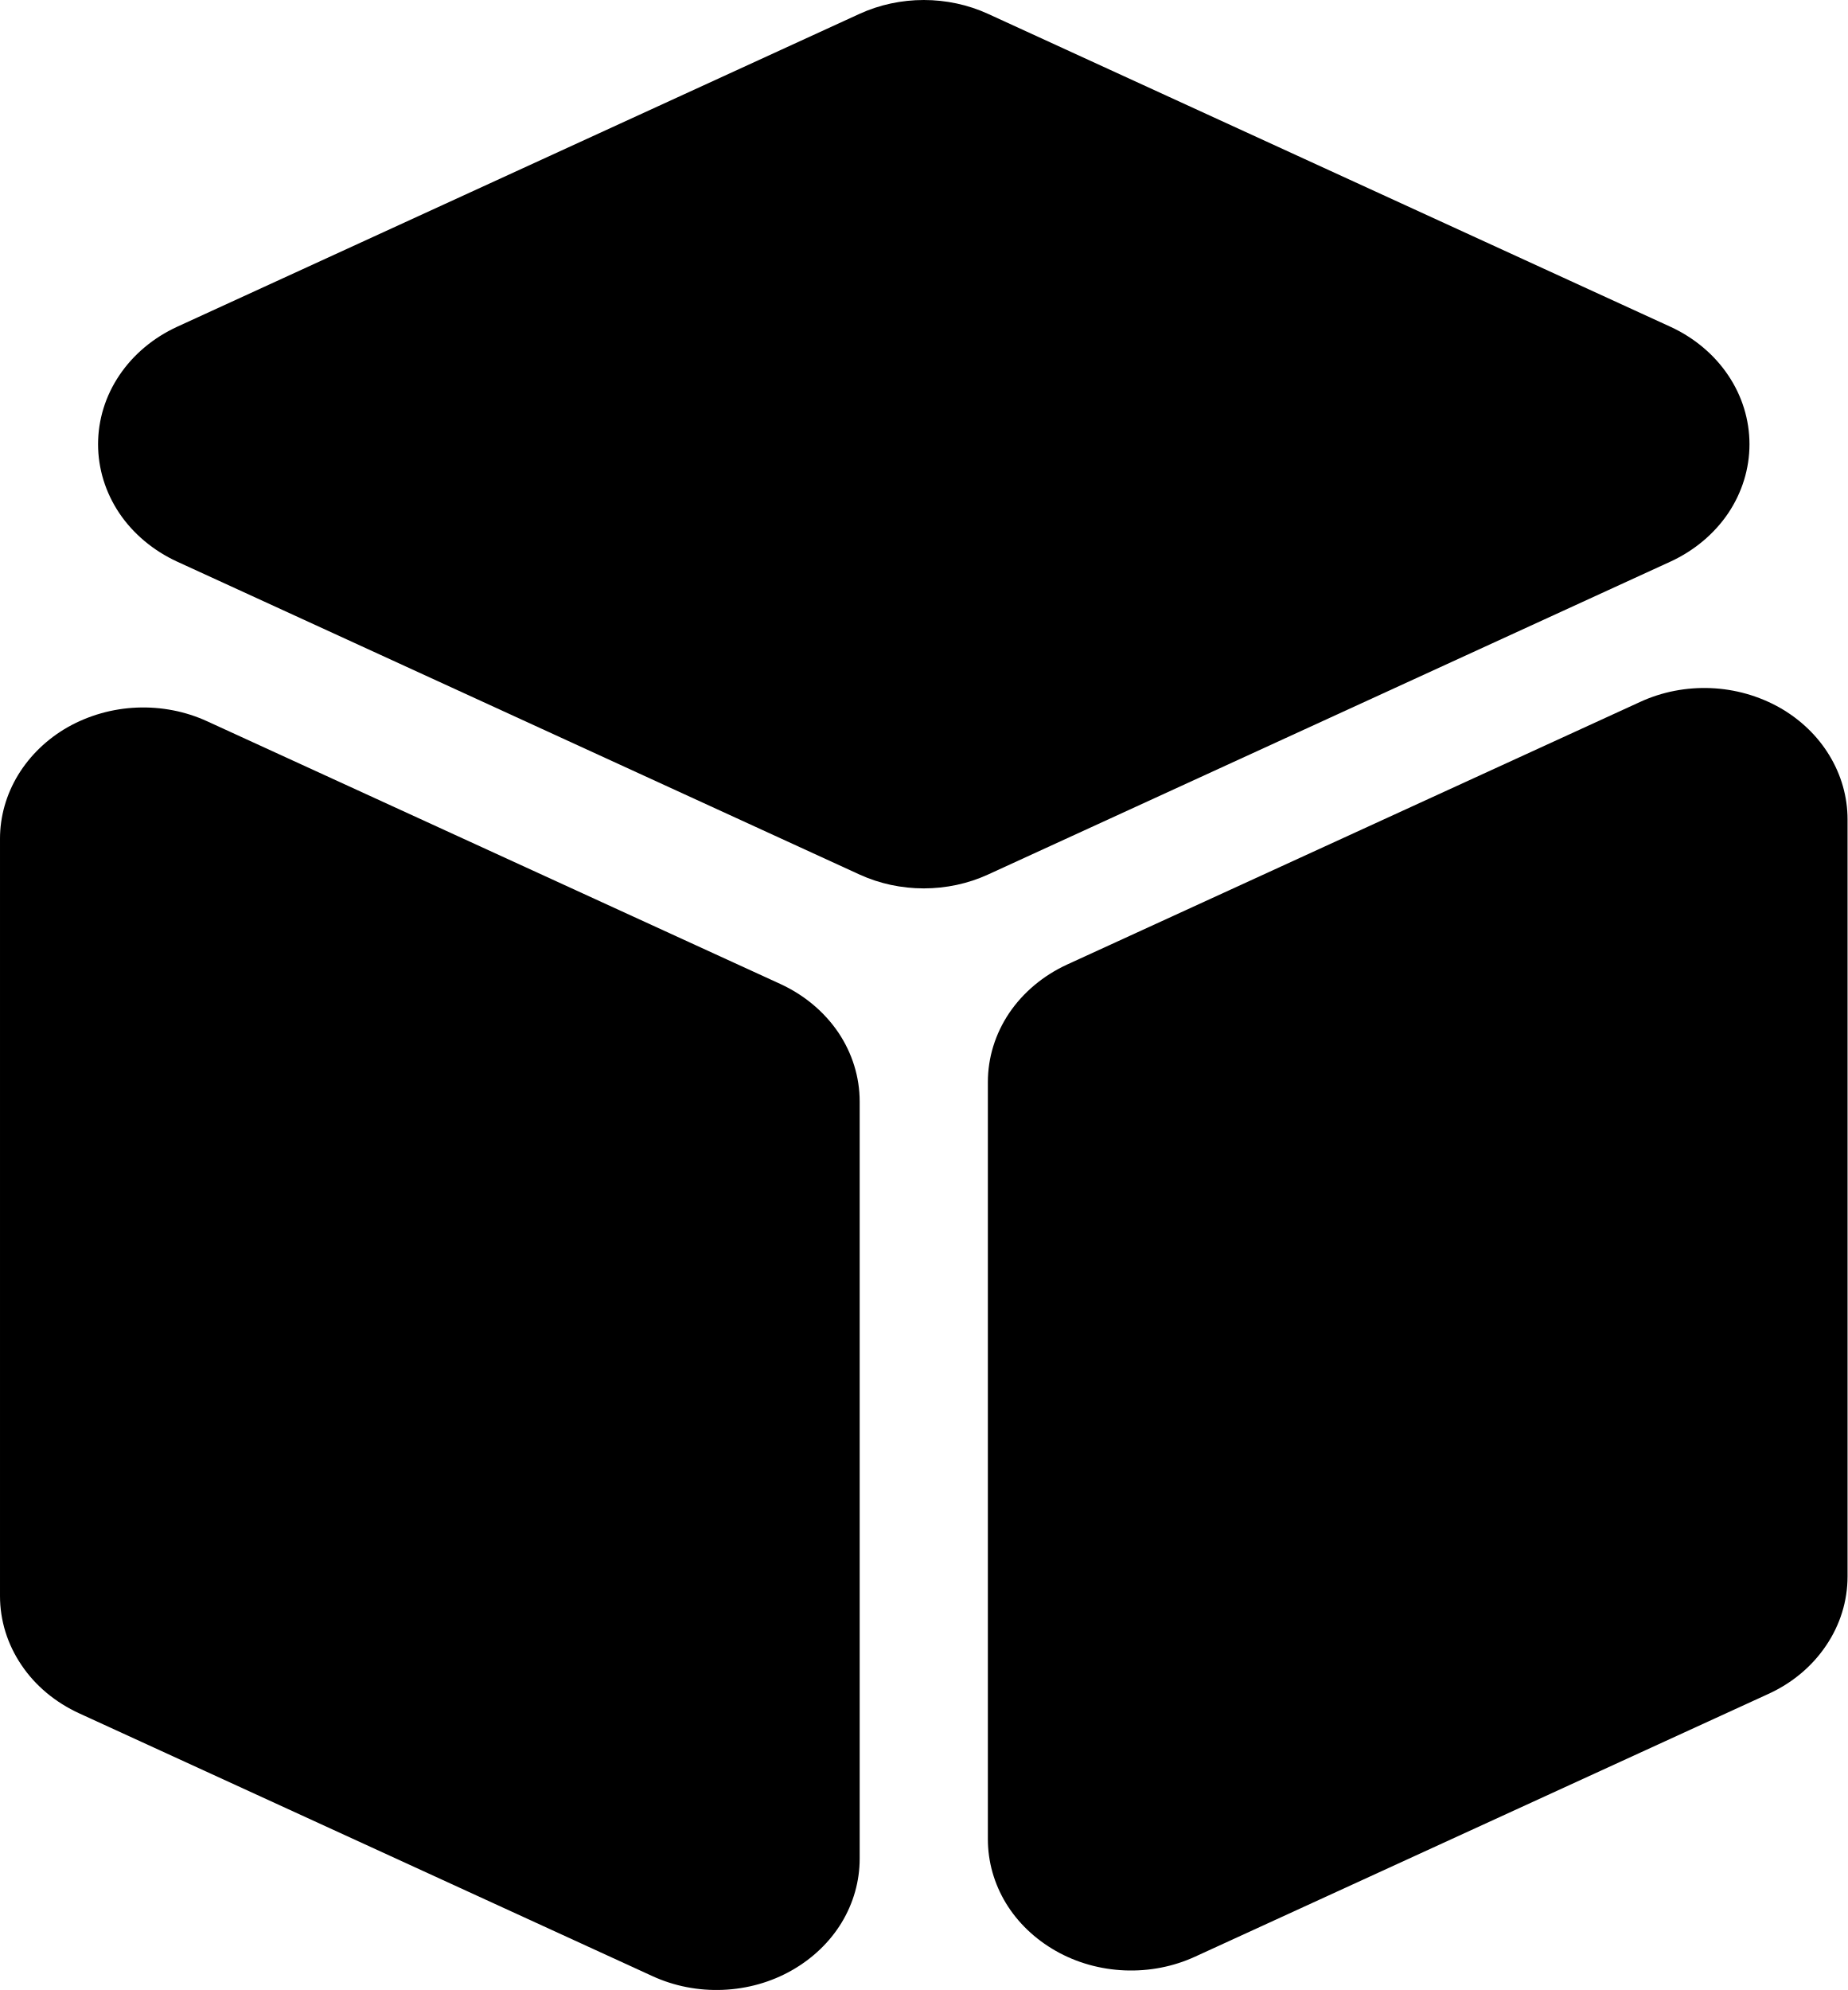
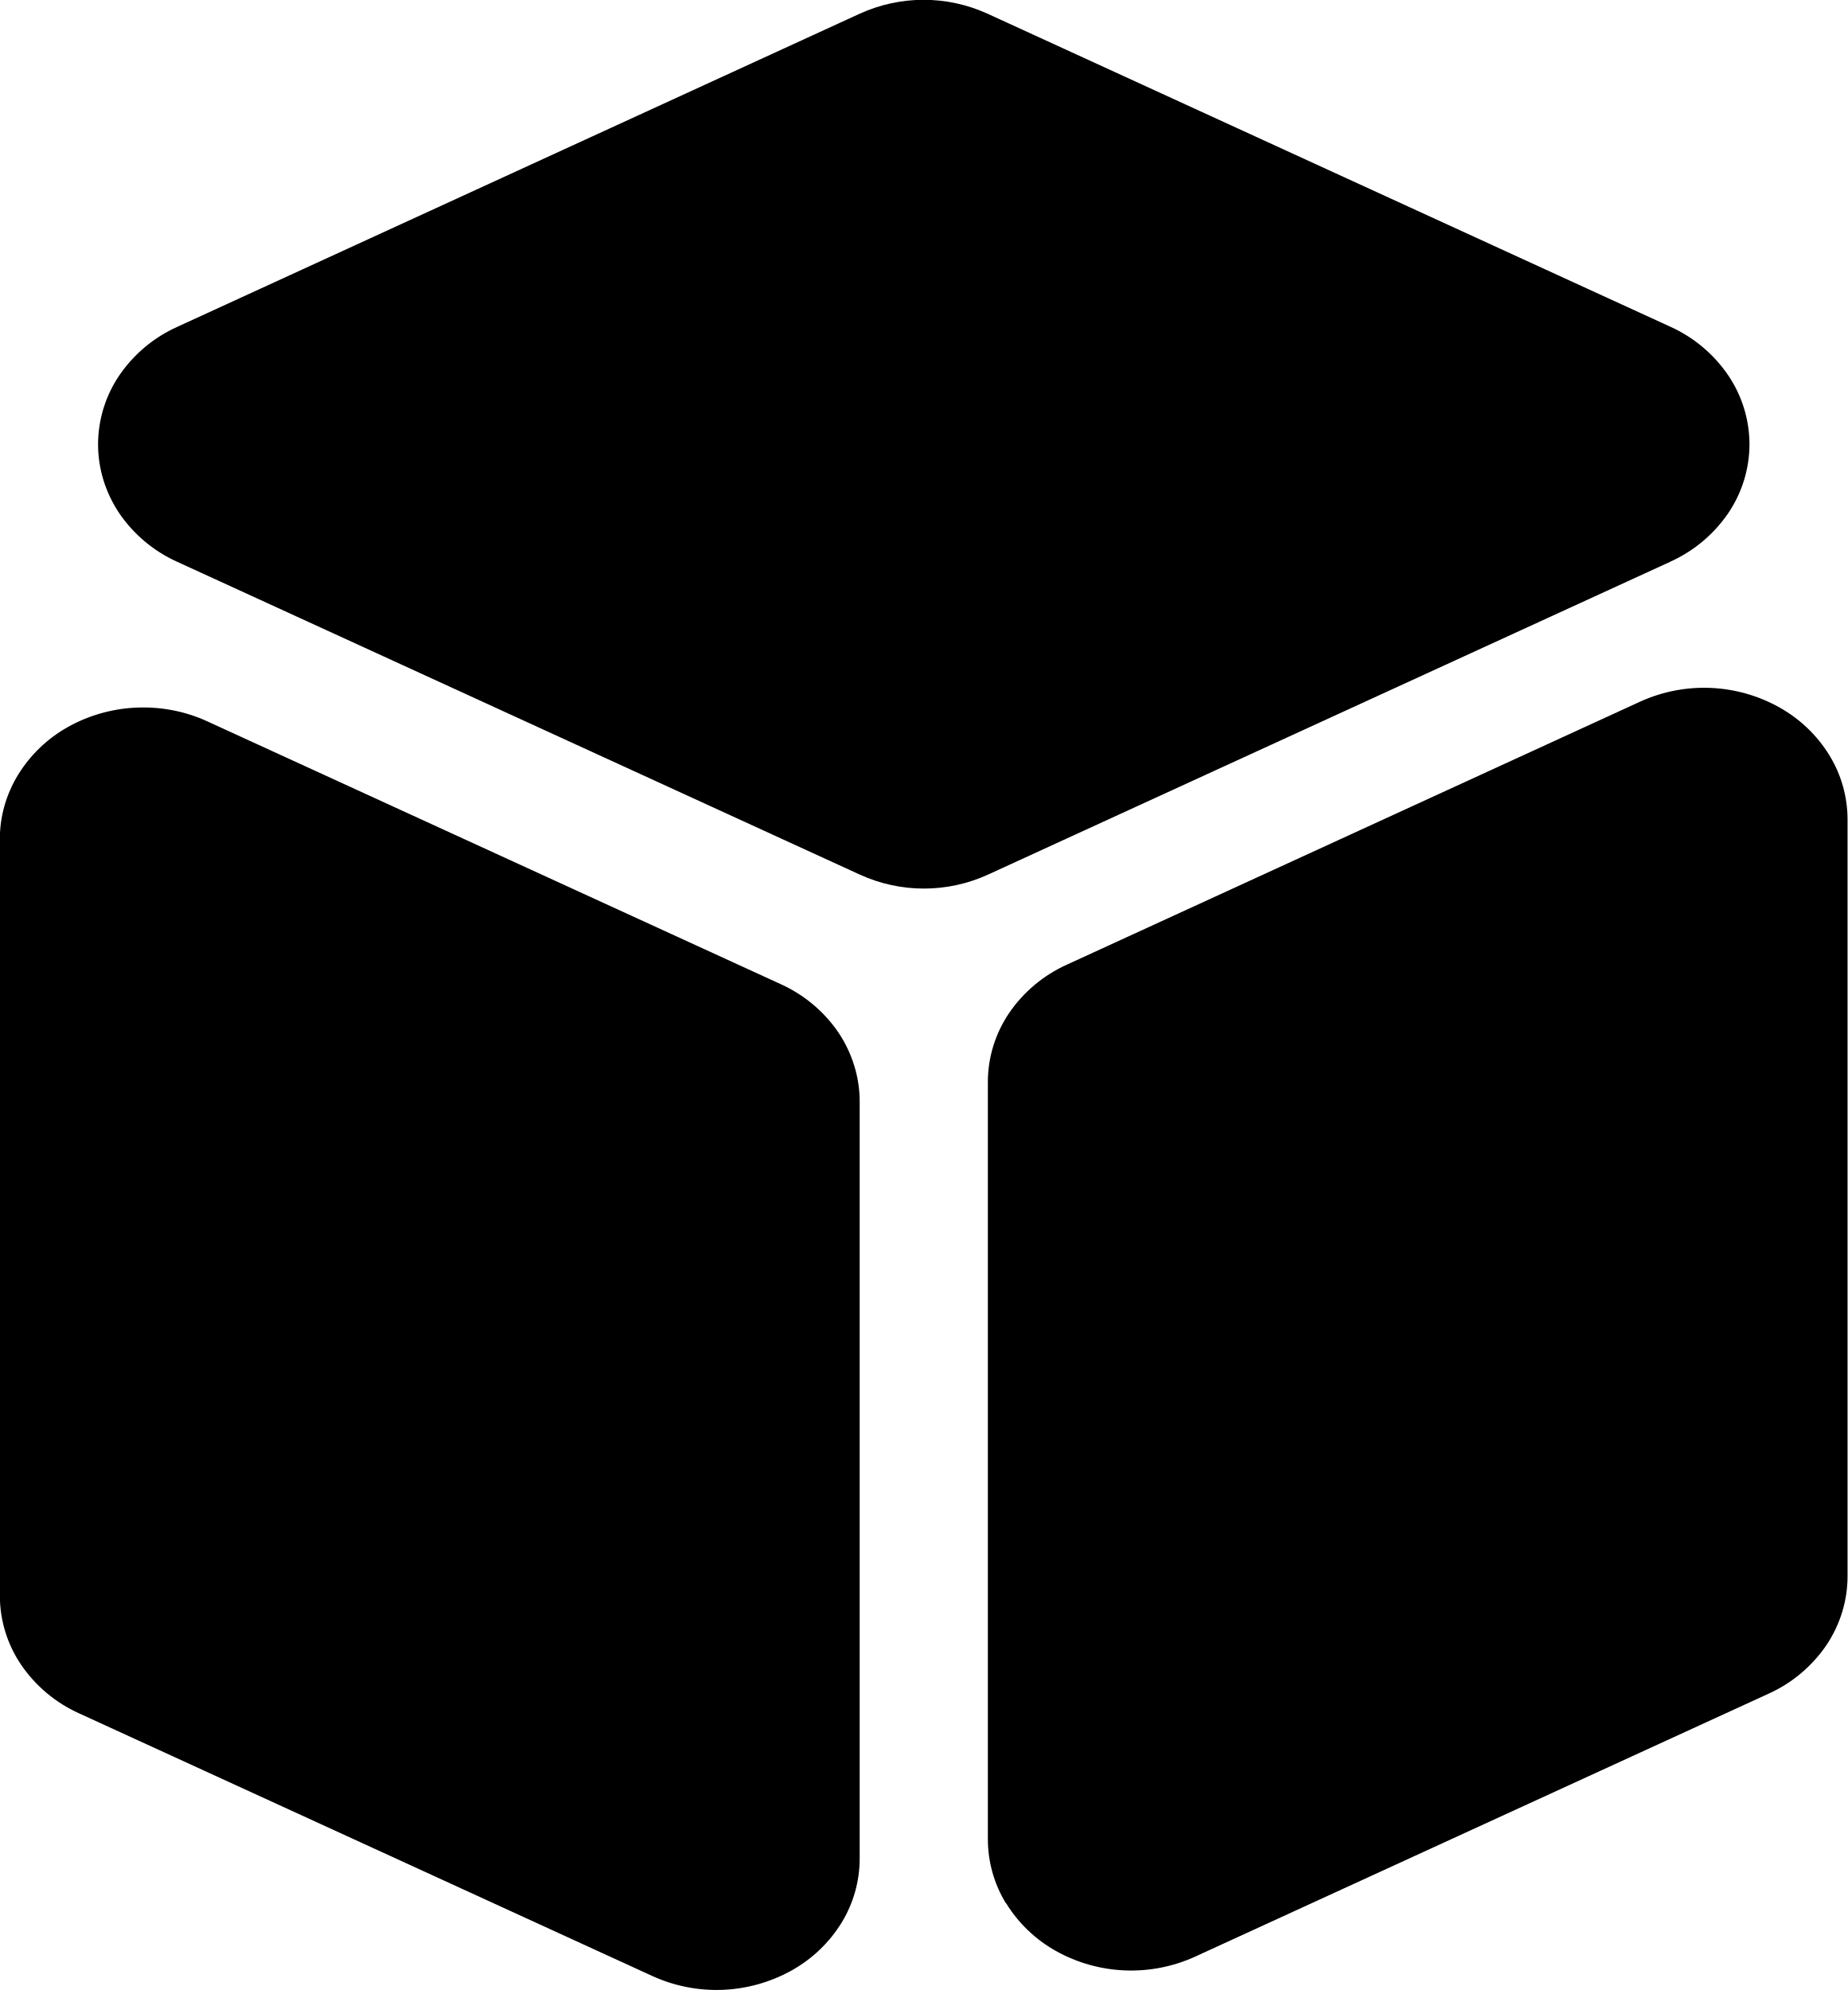
- <svg xmlns="http://www.w3.org/2000/svg" width="13" height="14" viewBox="0 0 13 14" fill="none">
-   <path d="M11.754 3.951C11.921 3.874 12.062 3.756 12.16 3.611C12.258 3.465 12.31 3.297 12.31 3.125C12.31 2.954 12.258 2.785 12.16 2.64C12.062 2.494 11.921 2.376 11.754 2.299L6.951 0.097C6.811 0.033 6.656 0 6.5 0C6.344 0 6.189 0.033 6.049 0.097L1.246 2.299C1.079 2.376 0.938 2.494 0.84 2.64C0.742 2.785 0.69 2.954 0.69 3.125C0.69 3.297 0.742 3.465 0.84 3.611C0.938 3.756 1.079 3.874 1.246 3.951L6.049 6.153C6.189 6.217 6.344 6.25 6.5 6.25C6.656 6.25 6.811 6.217 6.951 6.153L11.754 3.951Z" fill="currentColor" />
-   <path d="M7.078 13.389C6.995 13.252 6.951 13.097 6.951 12.939V7.612C6.951 7.441 7.003 7.273 7.101 7.127C7.2 6.981 7.341 6.863 7.508 6.786L11.541 4.938C11.695 4.867 11.866 4.834 12.037 4.841C12.209 4.848 12.376 4.896 12.522 4.978C12.668 5.061 12.789 5.177 12.872 5.314C12.956 5.452 13 5.607 13 5.764V11.091C13 11.263 12.948 11.431 12.849 11.577C12.751 11.723 12.61 11.841 12.443 11.917L8.41 13.765C8.256 13.836 8.085 13.869 7.914 13.862C7.742 13.855 7.575 13.808 7.429 13.725C7.283 13.642 7.162 13.527 7.078 13.389Z" fill="currentColor" />
-   <path d="M0.963 4.978C1.134 4.971 1.305 5.004 1.459 5.075L5.492 6.923C5.659 7 5.8 7.118 5.899 7.264C5.997 7.41 6.049 7.578 6.049 7.749V13.076C6.049 13.234 6.005 13.389 5.922 13.526C5.838 13.664 5.717 13.779 5.571 13.862C5.425 13.945 5.258 13.992 5.086 13.999C4.915 14.006 4.744 13.973 4.59 13.902L0.558 12.054C0.39 11.977 0.249 11.86 0.151 11.714C0.052 11.568 0 11.4 1.58649e-05 11.228V5.901C0 5.744 0.044 5.589 0.128 5.451C0.212 5.314 0.332 5.198 0.478 5.115C0.624 5.033 0.791 4.985 0.963 4.978Z" fill="currentColor" />
+ <svg xmlns="http://www.w3.org/2000/svg" width="13" height="14" fill="none">
+   <path d="M11.754 3.951a.981.981 0 0 0 .406-.34.868.868 0 0 0 .15-.486.868.868 0 0 0-.15-.485.981.981 0 0 0-.406-.341L6.95.097a1.084 1.084 0 0 0-.902 0L1.246 2.3a.981.981 0 0 0-.406.34.868.868 0 0 0-.15.486c0 .172.052.34.15.486a.981.981 0 0 0 .406.34L6.05 6.153a1.084 1.084 0 0 0 .902 0l4.803-2.202ZM7.078 13.39a.865.865 0 0 1-.127-.45V7.611c0-.171.052-.34.15-.485a.982.982 0 0 1 .407-.34l4.033-1.85a1.086 1.086 0 0 1 .98.041.965.965 0 0 1 .351.336.865.865 0 0 1 .128.45v5.327c0 .172-.052.34-.15.486a.982.982 0 0 1-.407.34L8.41 13.765a1.086 1.086 0 0 1-.981-.04.965.965 0 0 1-.35-.336ZM.963 4.978c.171-.007.342.026.496.097l4.033 1.848a.982.982 0 0 1 .407.34c.098.147.15.315.15.486v5.327a.865.865 0 0 1-.127.45.964.964 0 0 1-.351.336 1.087 1.087 0 0 1-.98.04L.557 12.054a.982.982 0 0 1-.407-.34.868.868 0 0 1-.151-.486V5.901c0-.157.044-.312.128-.45a.965.965 0 0 1 .35-.336c.146-.082.313-.13.485-.137Z" fill="currentColor" />
</svg>
